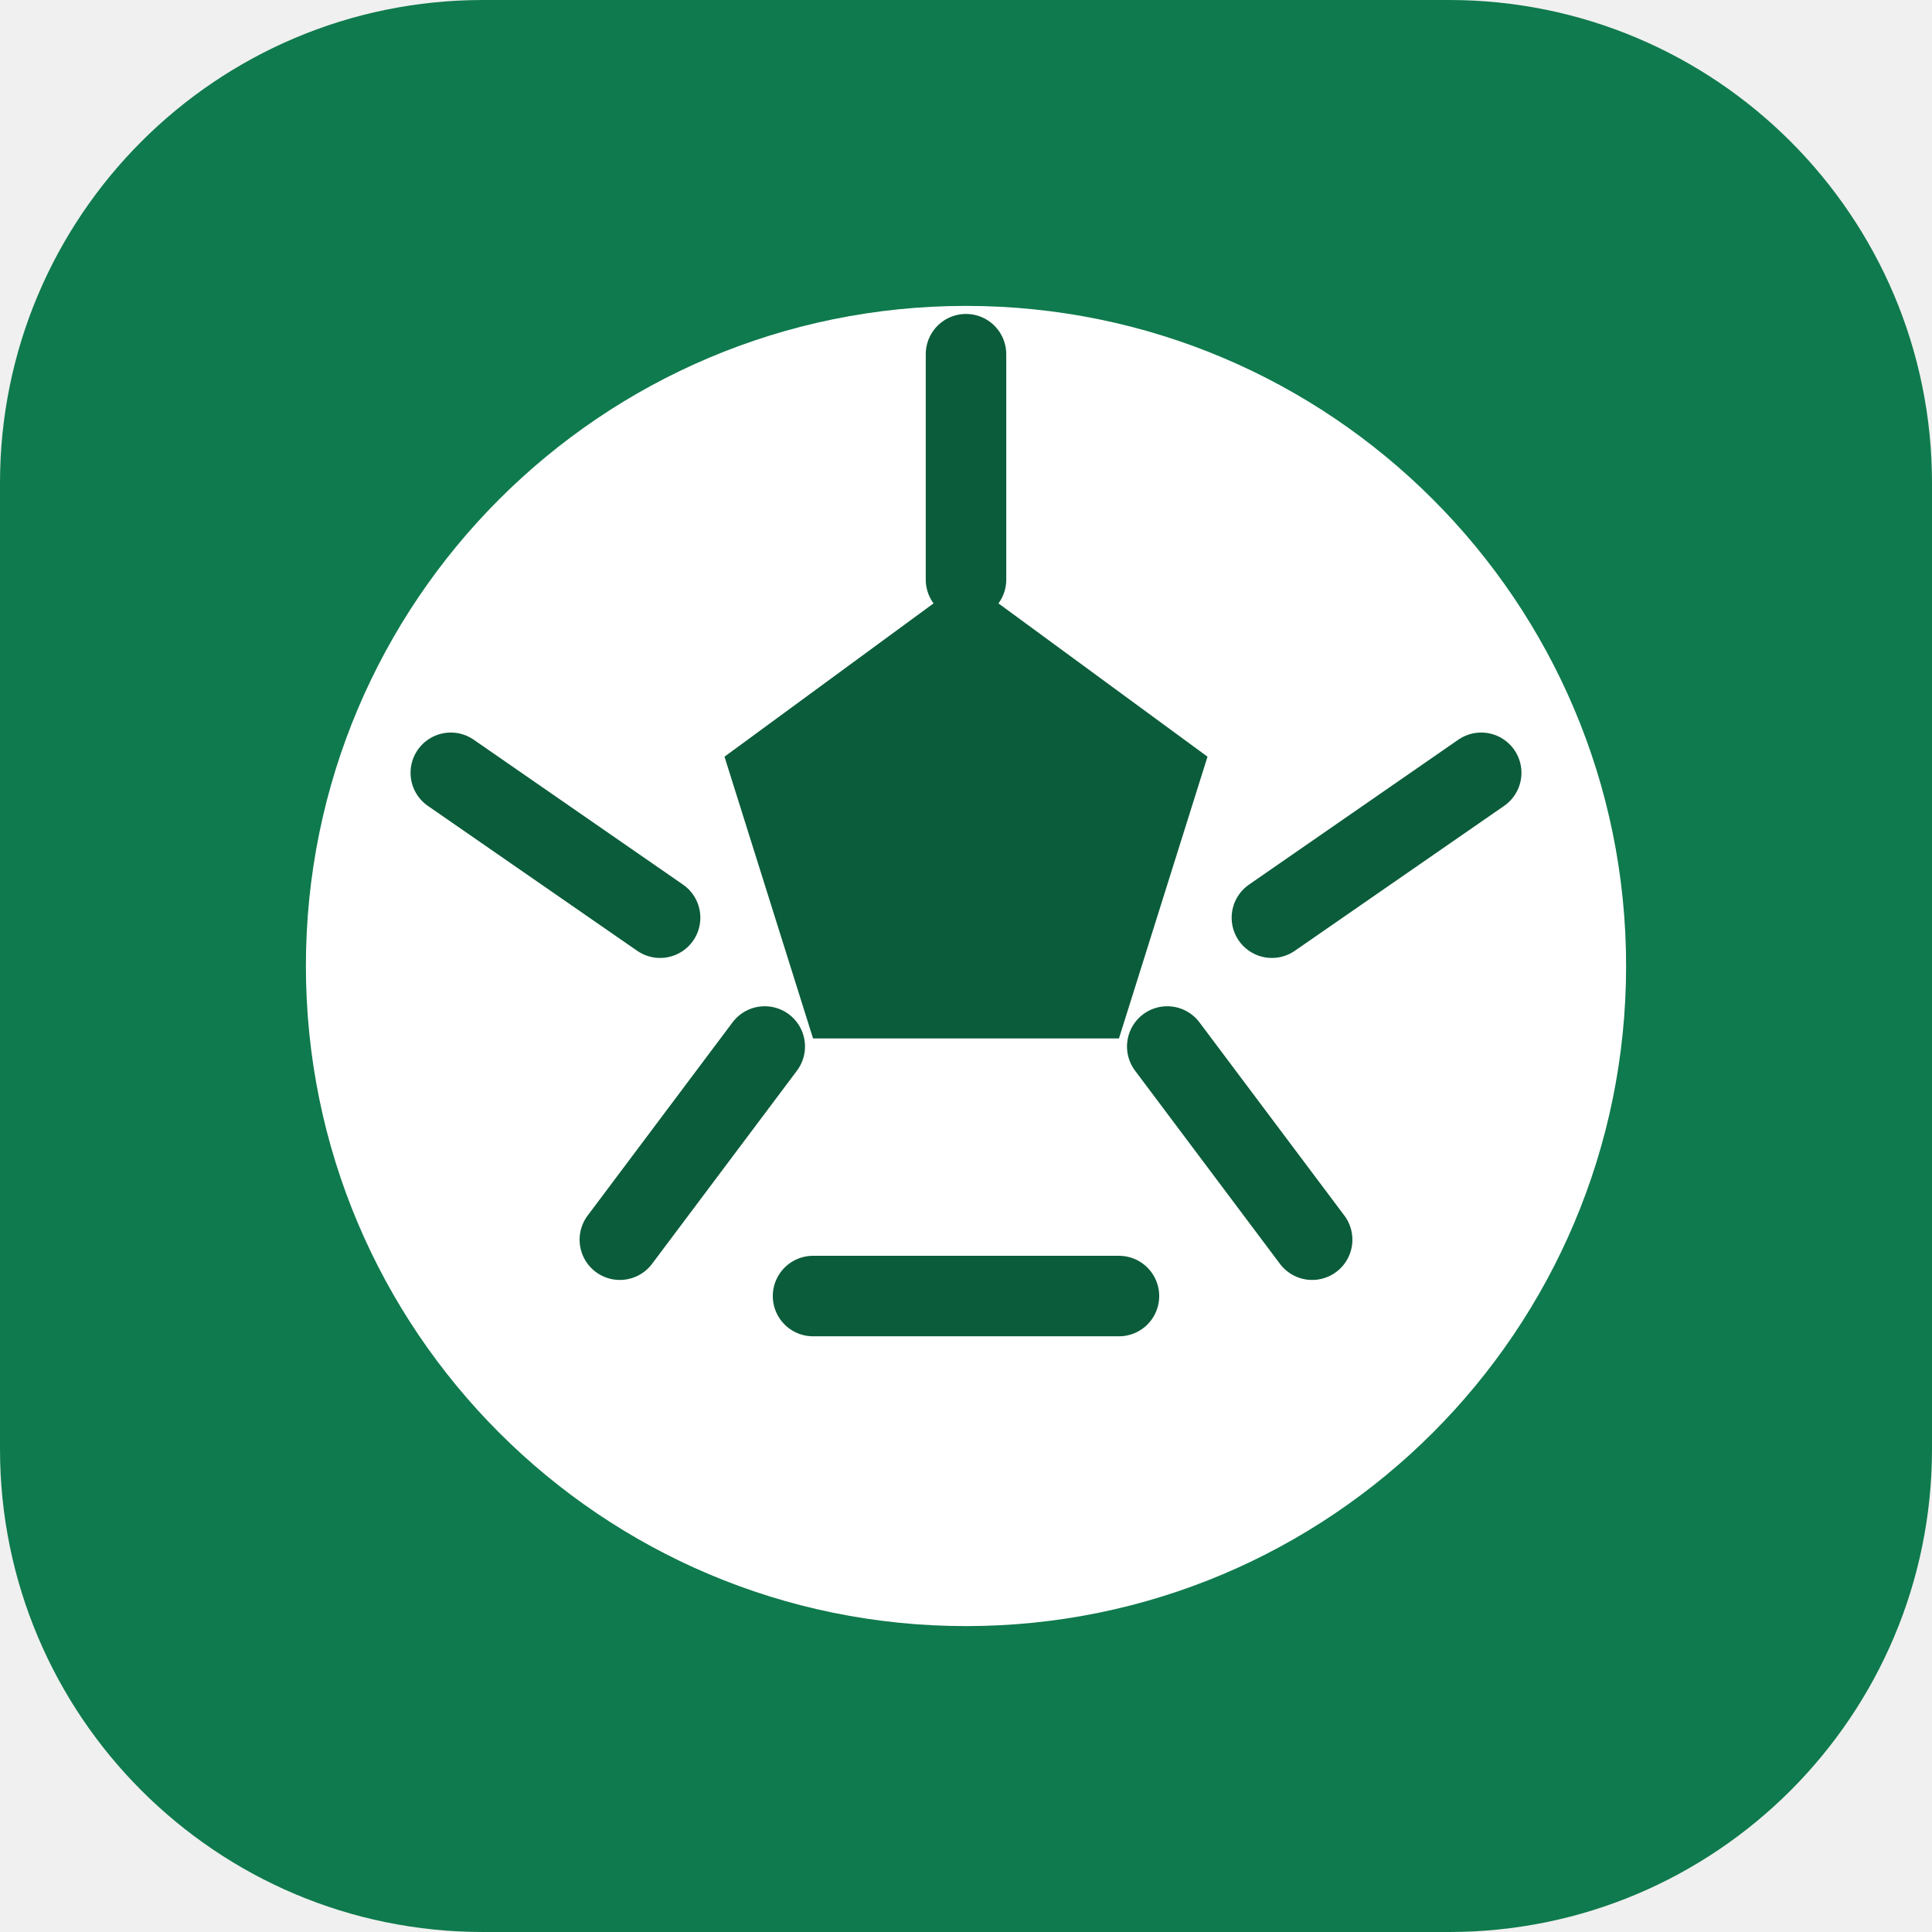
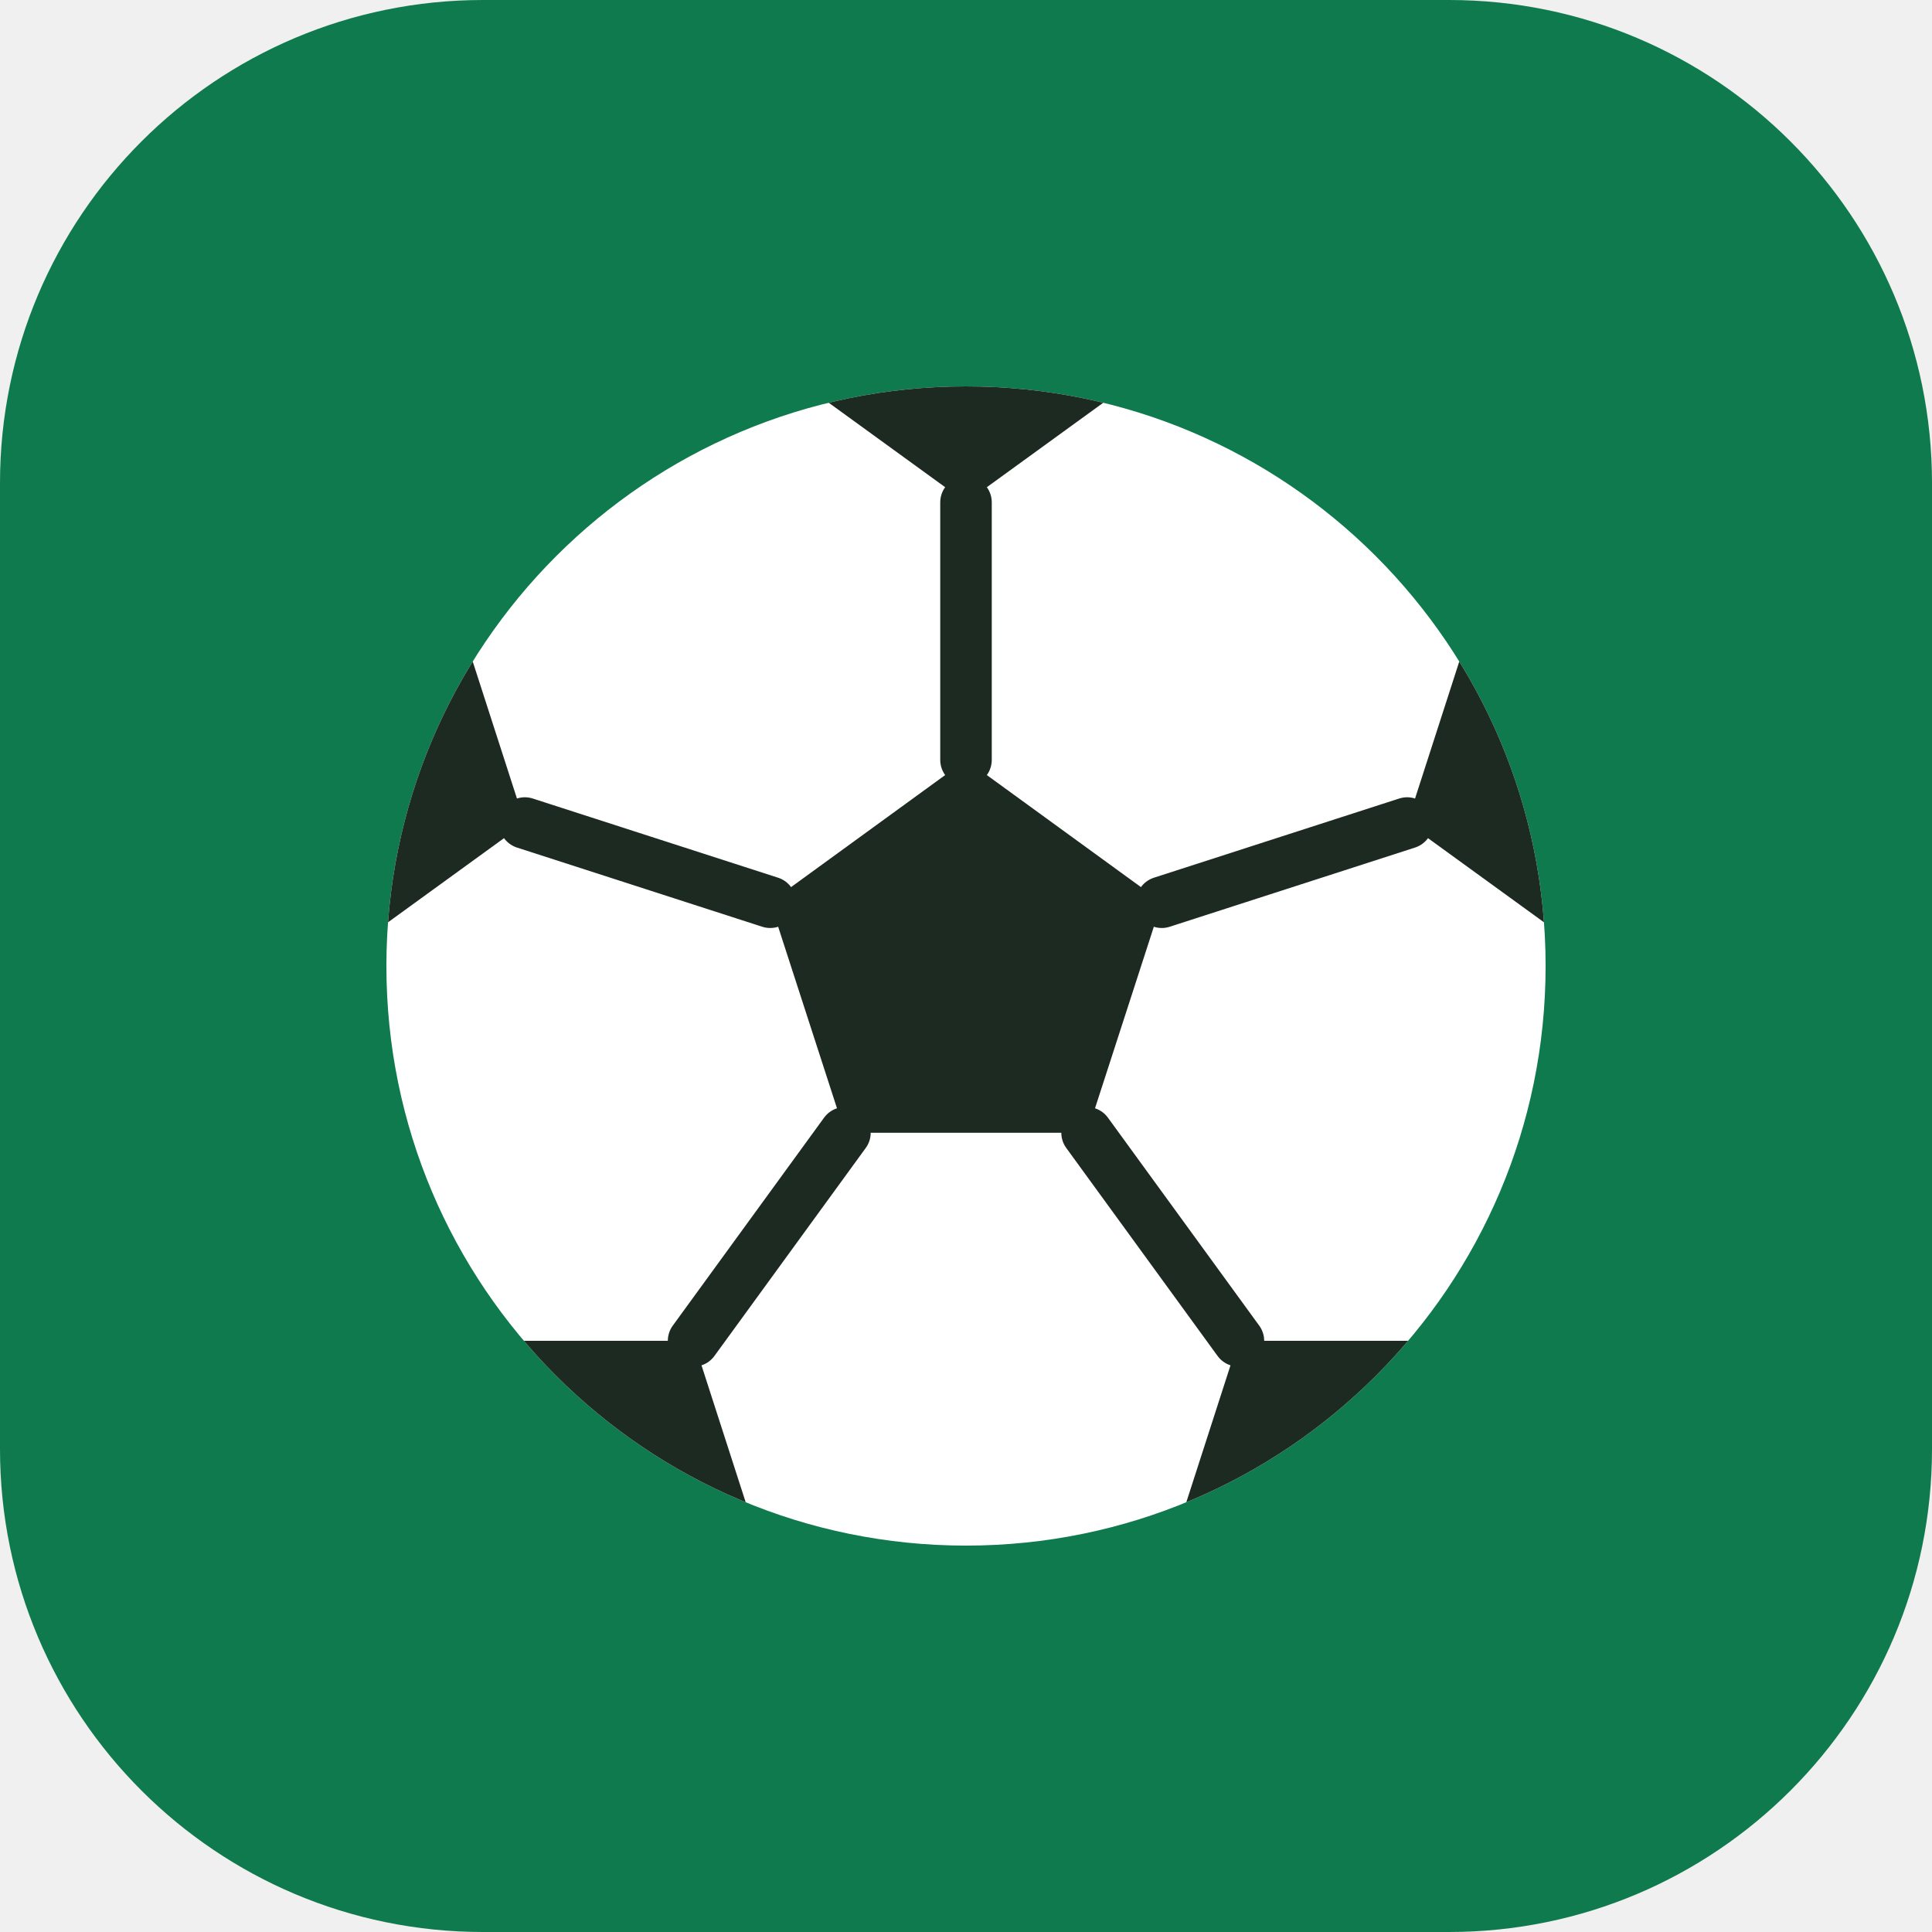
<svg xmlns="http://www.w3.org/2000/svg" viewBox="0 0 24 24">
  <rect width="24" height="24" rx="6" fill="#0f7a4d" />
-   <circle cx="12" cy="12" r="8.2" fill="#fff" />
-   <path d="M12 7.2l3 2.2-1.1 3.5h-3.8L9 9.4 12 7.2z" fill="#0b5c3a" />
-   <path d="M12 4.4v2.8M5.6 9.6l2.6 1.8M18.4 9.6l-2.6 1.8M9.5 13l-1.8 2.4M14.5 13l1.8 2.4M10.1 16.1h3.8" stroke="#0b5c3a" stroke-width="1" stroke-linecap="round" />
+   <g transform="translate(2.4 2.4) scale(.8)">
+     <defs>
+       <clipPath id="c">
+         <path d="M12,3a9,9 0,1 1,0 18a9,9 0,1 1,0 -18z" />
+       </clipPath>
+     </defs>
+     <path d="M12,3a9,9 0,1 1,0 18a9,9 0,1 1,0 -18z" fill="#fff" />
+     <g clip-path="url(#c)">
+       <path d="M12,4.8L9.05,2.66L10.18,-0.81L13.82,-0.81L14.95,2.66ZM18.85,9.78L19.97,6.31L23.62,6.31L24.74,9.78L21.8,11.92ZM16.23,17.82L19.88,17.82L21,21.29L18.05,23.43L15.11,21.29ZM7.77,17.82L8.89,21.29L5.95,23.43L3,21.29L4.12,17.82ZM5.15,9.78L2.2,11.92L-0.74,9.78L0.38,6.31L4.03,6.31Z" fill="#1d2a22" />
+     </g>
+     <path d="M12,8.8L15.04,11.01L13.88,14.59L10.12,14.59L8.96,11.01Z" fill="#1d2a22" />
+     <path d="M12,8.8L12,4.8M15.04,11.01L18.85,9.78M13.88,14.59L16.23,17.82M10.12,14.59L7.77,17.82M8.96,11.01L5.15,9.78" stroke="#1d2a22" stroke-width=".8" stroke-linecap="round" fill="none" />
+   </g>
</svg>
